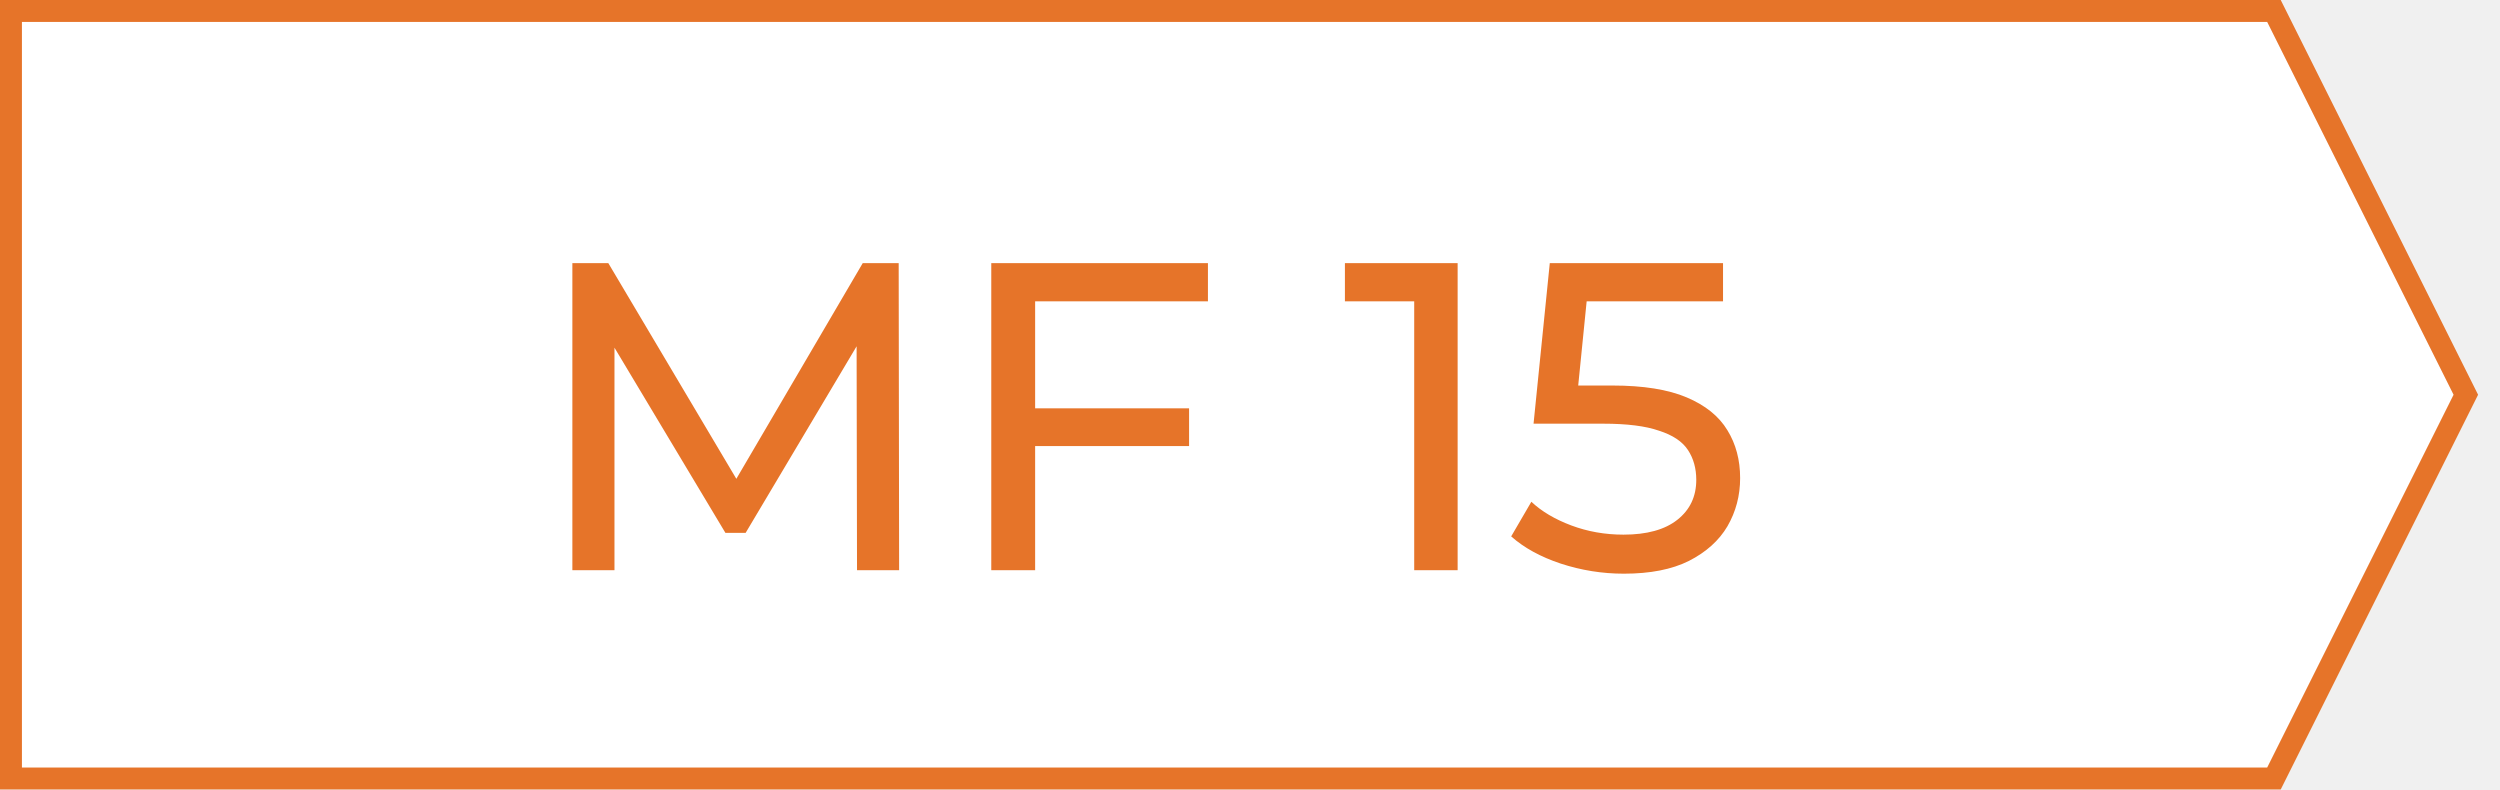
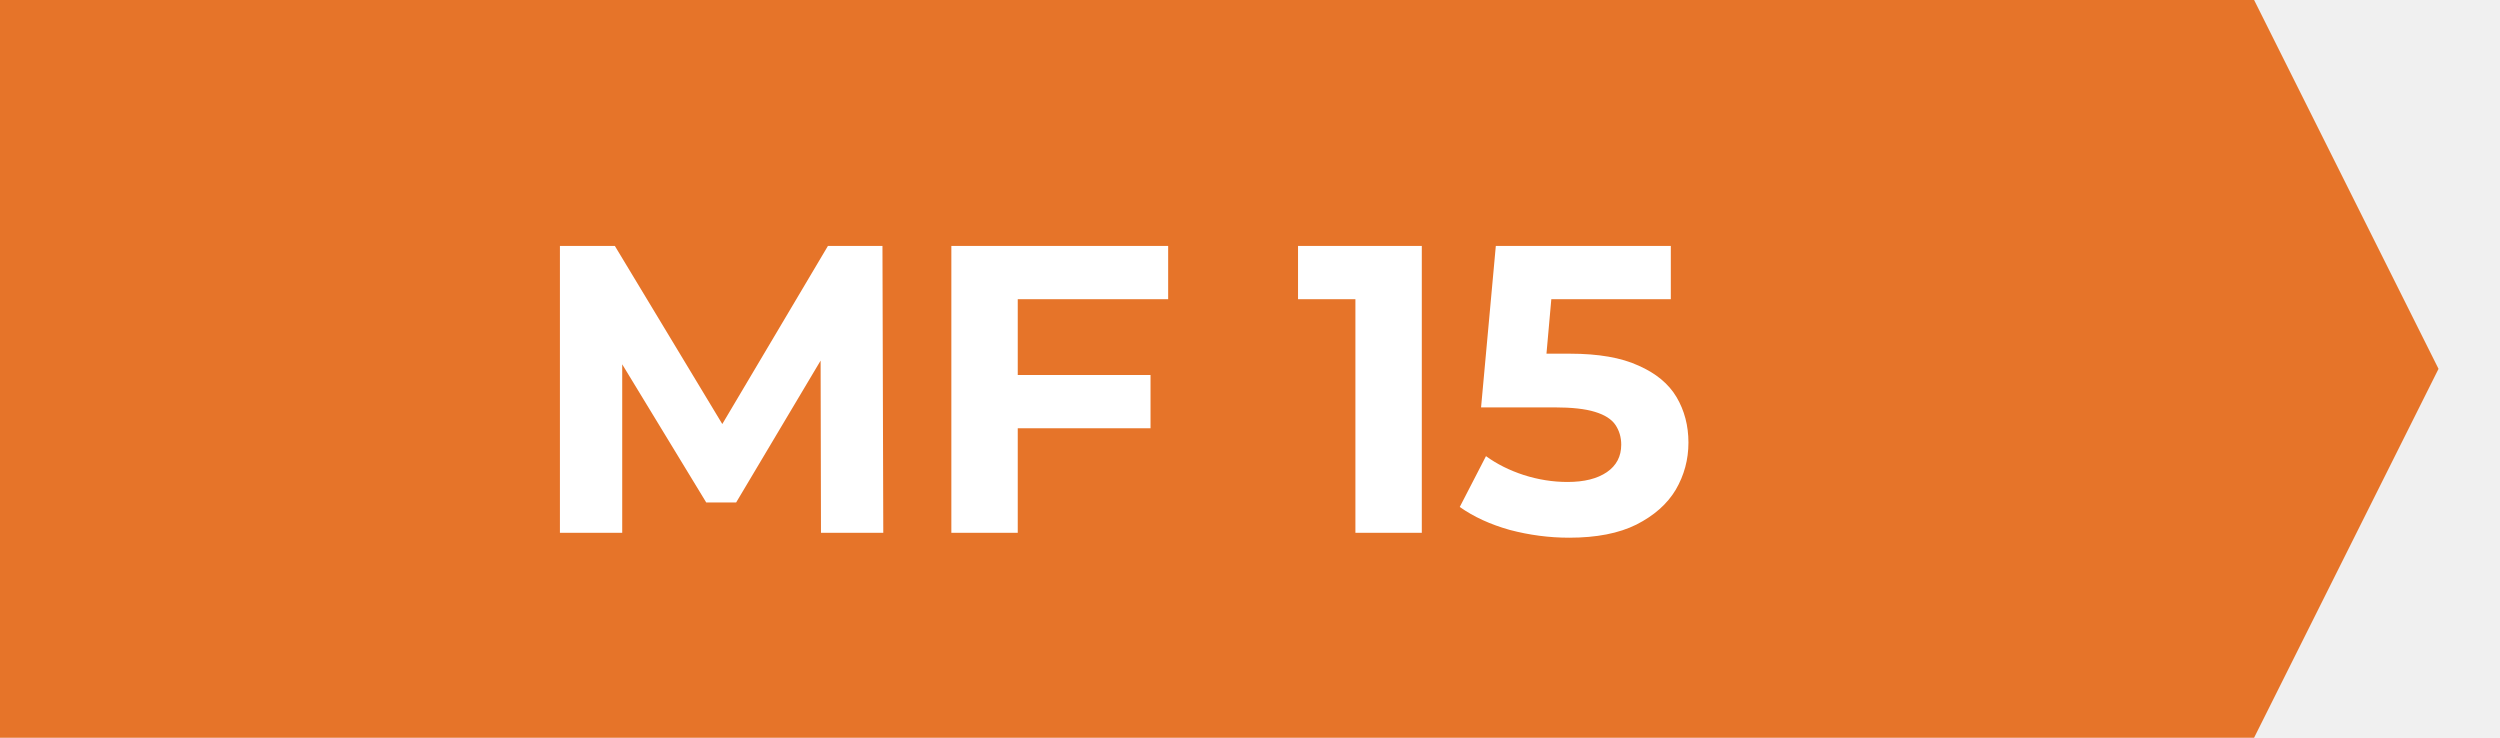
- <svg xmlns="http://www.w3.org/2000/svg" width="57" height="18" viewBox="0 0 57 18" fill="none">
-   <path d="M51.846 0.25L56.221 9L51.846 17.75H0.25V0.25H51.846Z" fill="white" stroke="#E67429" stroke-width="0.5" />
-   <path d="M13.05 13V6H13.87L17.01 11.29H16.57L19.67 6H20.49L20.5 13H19.54L19.53 7.51H19.76L17 12.15H16.54L13.76 7.51H14.01V13H13.05ZM22.601 13V6H27.541V6.87H23.601V13H22.601ZM23.501 10.17V9.31H27.111V10.17H23.501ZM32.244 13V6.4L32.674 6.87H30.664V6H33.234V13H32.244ZM37.025 13.08C36.532 13.08 36.052 13.003 35.585 12.85C35.125 12.697 34.748 12.49 34.455 12.23L34.915 11.44C35.148 11.66 35.452 11.84 35.825 11.98C36.199 12.12 36.595 12.19 37.015 12.19C37.548 12.19 37.959 12.077 38.245 11.85C38.532 11.623 38.675 11.32 38.675 10.94C38.675 10.68 38.612 10.453 38.485 10.26C38.358 10.067 38.139 9.92 37.825 9.82C37.519 9.713 37.095 9.66 36.555 9.66H34.965L35.335 6H39.285V6.87H35.705L36.225 6.38L35.935 9.27L35.415 8.79H36.765C37.465 8.79 38.029 8.88 38.455 9.06C38.882 9.24 39.192 9.49 39.385 9.81C39.578 10.123 39.675 10.487 39.675 10.9C39.675 11.3 39.578 11.667 39.385 12C39.192 12.327 38.898 12.59 38.505 12.79C38.118 12.983 37.625 13.08 37.025 13.08Z" fill="#E67429" />
+ <svg xmlns="http://www.w3.org/2000/svg" width="61" height="18" viewBox="0 0 61 18" fill="none">
+   <path d="M0 0H55L59.5 9L55 18H0V0Z" fill="#E67429" />
+   <path d="M13.662 13V6H15.002L17.982 10.94H17.272L20.202 6H21.532L21.552 13H20.032L20.022 8.33H20.302L17.962 12.26H17.232L14.842 8.33H15.182V13H13.662ZM23.213 13V6H28.503V7.3H24.833V13H23.213ZM24.713 10.45V9.15H28.073V10.45H24.713ZM33.072 13V6.6L33.772 7.3H31.672V6H34.692V13H33.072ZM38.288 13.12C37.801 13.12 37.318 13.057 36.838 12.93C36.364 12.797 35.958 12.61 35.618 12.37L36.258 11.13C36.524 11.323 36.831 11.477 37.178 11.59C37.531 11.703 37.888 11.76 38.248 11.76C38.654 11.76 38.974 11.68 39.208 11.52C39.441 11.36 39.558 11.137 39.558 10.85C39.558 10.67 39.511 10.51 39.418 10.37C39.324 10.23 39.158 10.123 38.918 10.05C38.684 9.977 38.354 9.94 37.928 9.94H36.138L36.498 6H40.768V7.3H37.078L37.918 6.56L37.668 9.37L36.828 8.63H38.308C39.001 8.63 39.558 8.727 39.978 8.92C40.404 9.107 40.714 9.363 40.908 9.69C41.101 10.017 41.198 10.387 41.198 10.8C41.198 11.213 41.094 11.597 40.888 11.95C40.681 12.297 40.361 12.58 39.928 12.8C39.501 13.013 38.954 13.12 38.288 13.12Z" fill="white" />
</svg>
